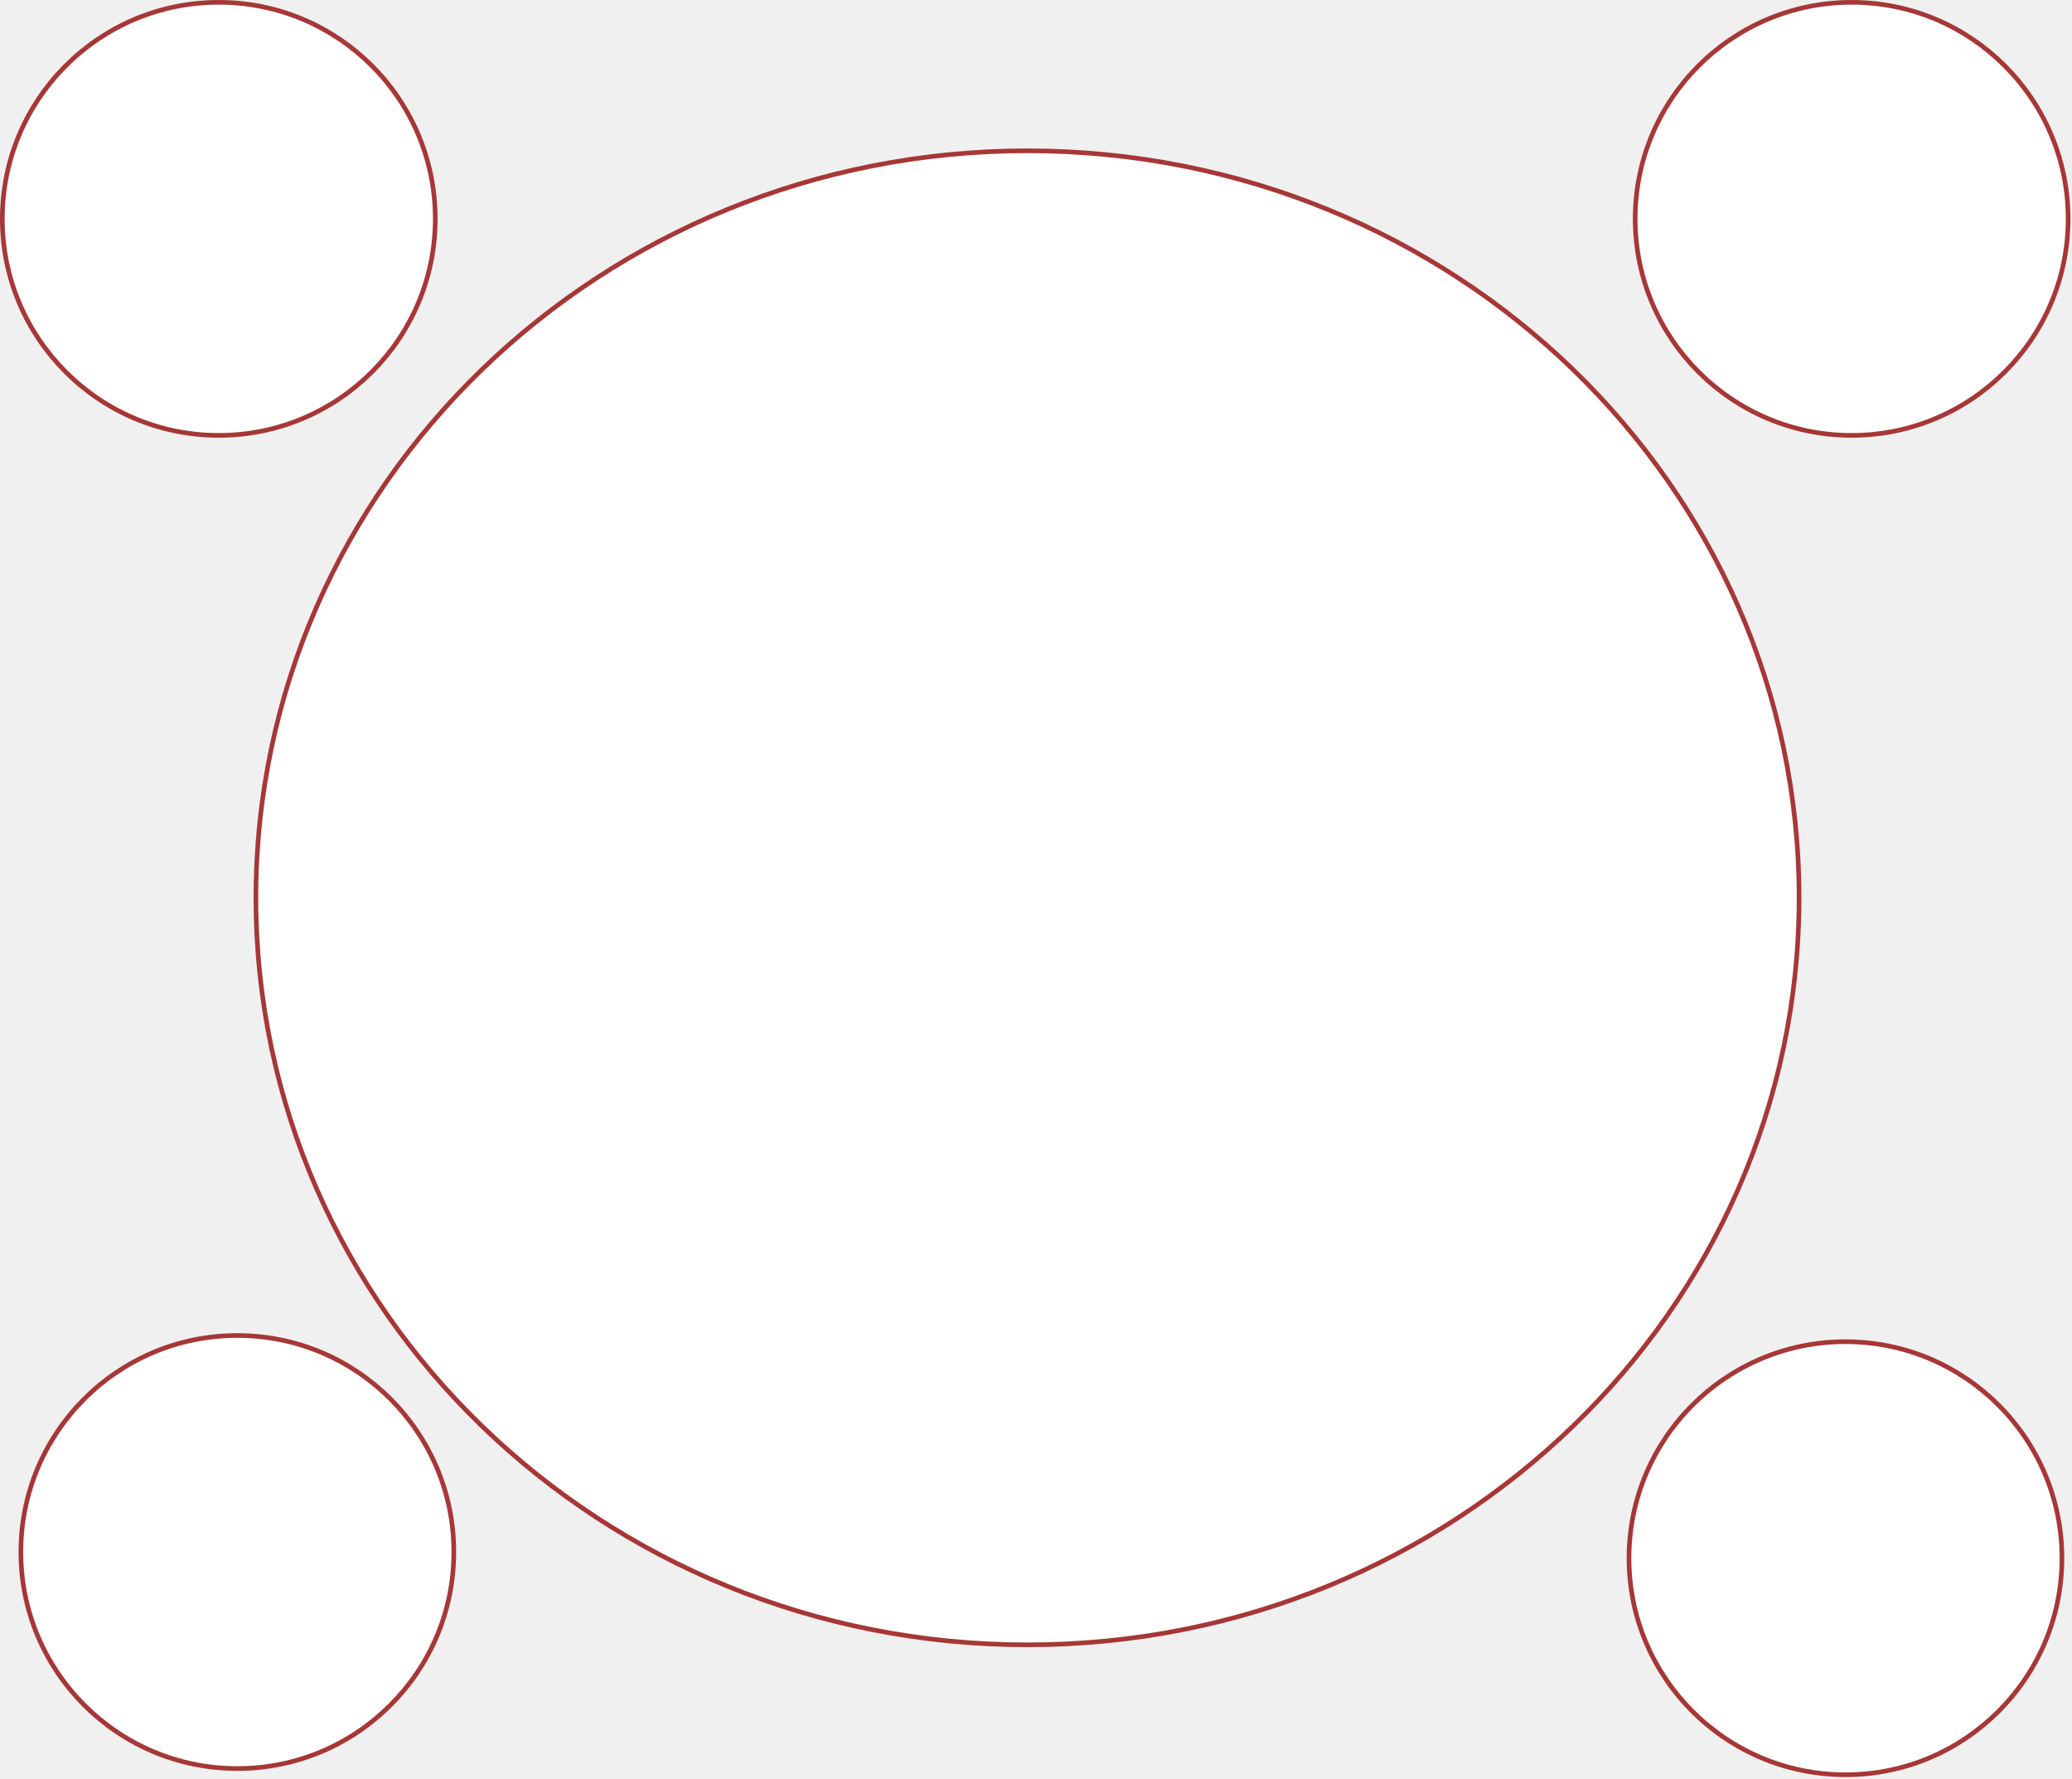
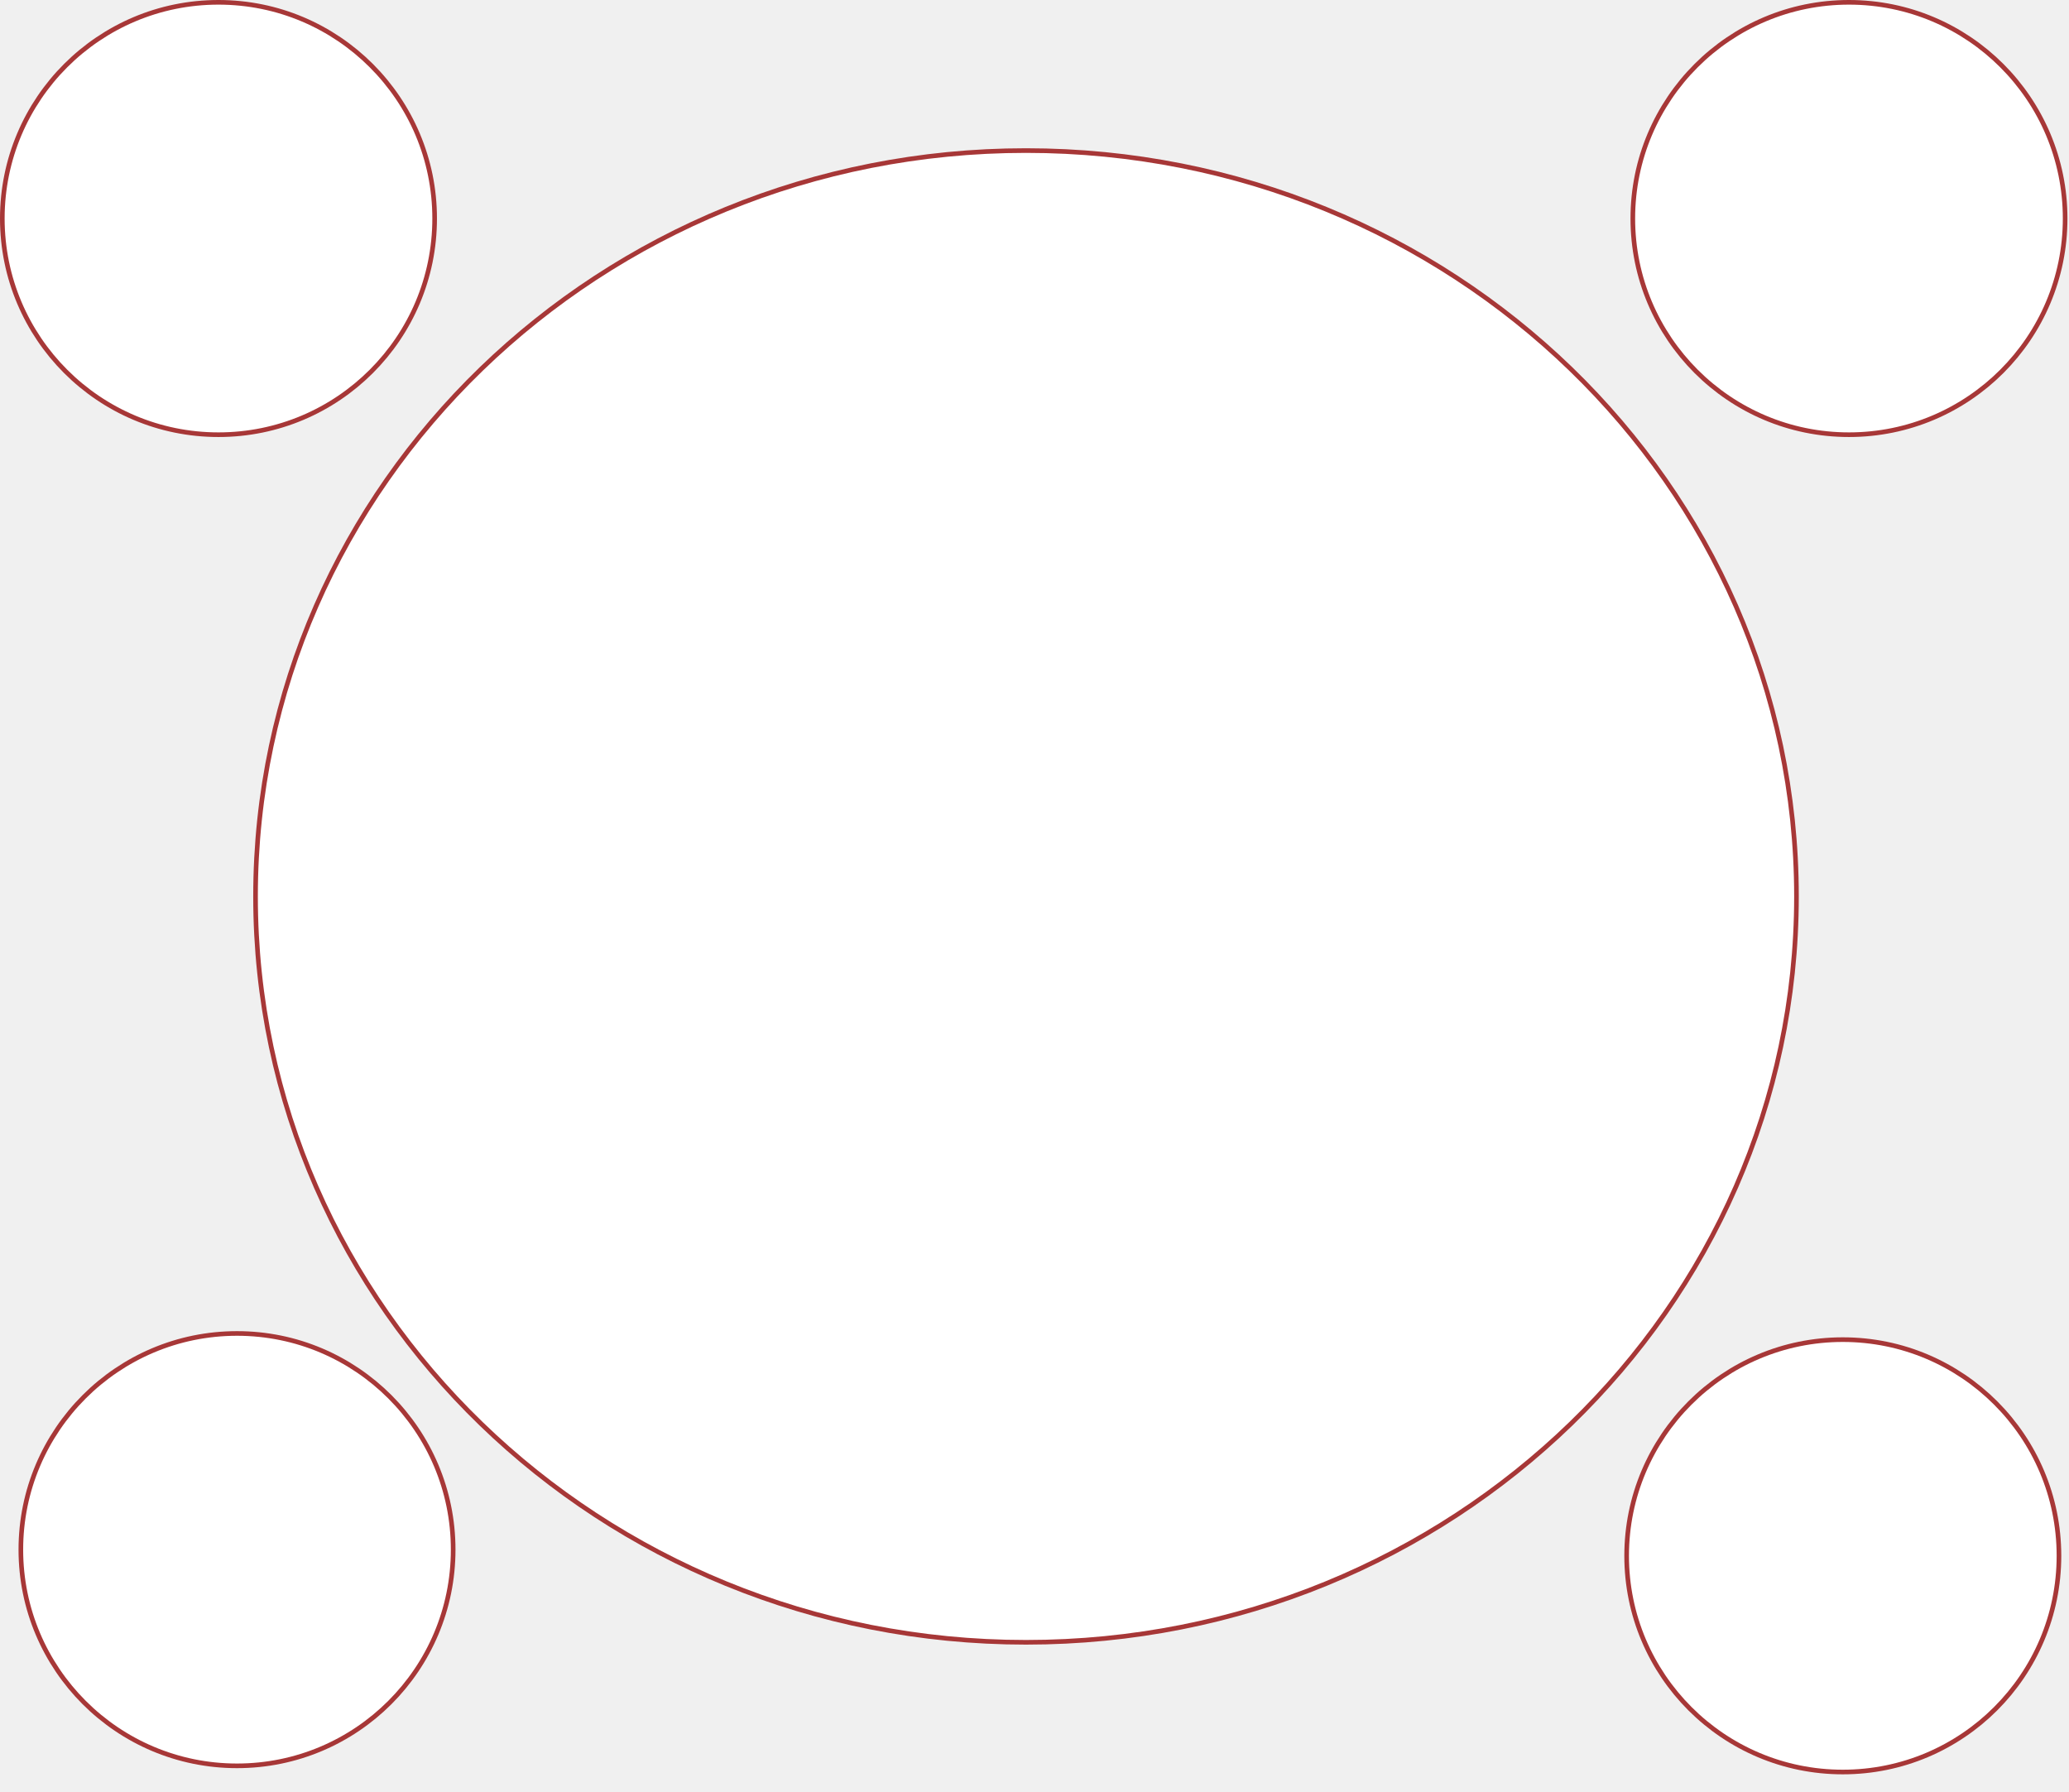
- <svg xmlns="http://www.w3.org/2000/svg" width="670" height="575">
+ <svg xmlns="http://www.w3.org/2000/svg" viewBox="0 0 670 580" preserveAspectRatio="none" xml:space="preserve">
  <g>
    <ellipse ry="241.5" rx="249.5" id="svg_5" cy="290.25" cx="332.25" stroke-width="1.5" stroke="#a73737" fill="#fff" />
    <ellipse ry="70" rx="70" id="svg_9" cy="501.75" cx="76.75" fill-opacity="null" stroke-opacity="null" stroke-width="1.5" stroke="#a73737" fill="#fff" />
    <ellipse ry="70" rx="70" id="svg_10" cy="70.75" cx="70.75" fill-opacity="null" stroke-opacity="null" stroke-width="1.5" stroke="#a73737" fill="#fff" />
    <ellipse ry="70" rx="70" id="svg_11" cy="70.75" cx="598.75" fill-opacity="null" stroke-opacity="null" stroke-width="1.5" stroke="#a73737" fill="#fff" />
    <ellipse ry="70" rx="70" id="svg_12" cy="503.75" cx="596.75" fill-opacity="null" stroke-opacity="null" stroke-width="1.5" stroke="#a73737" fill="#fff" />
  </g>
</svg>
